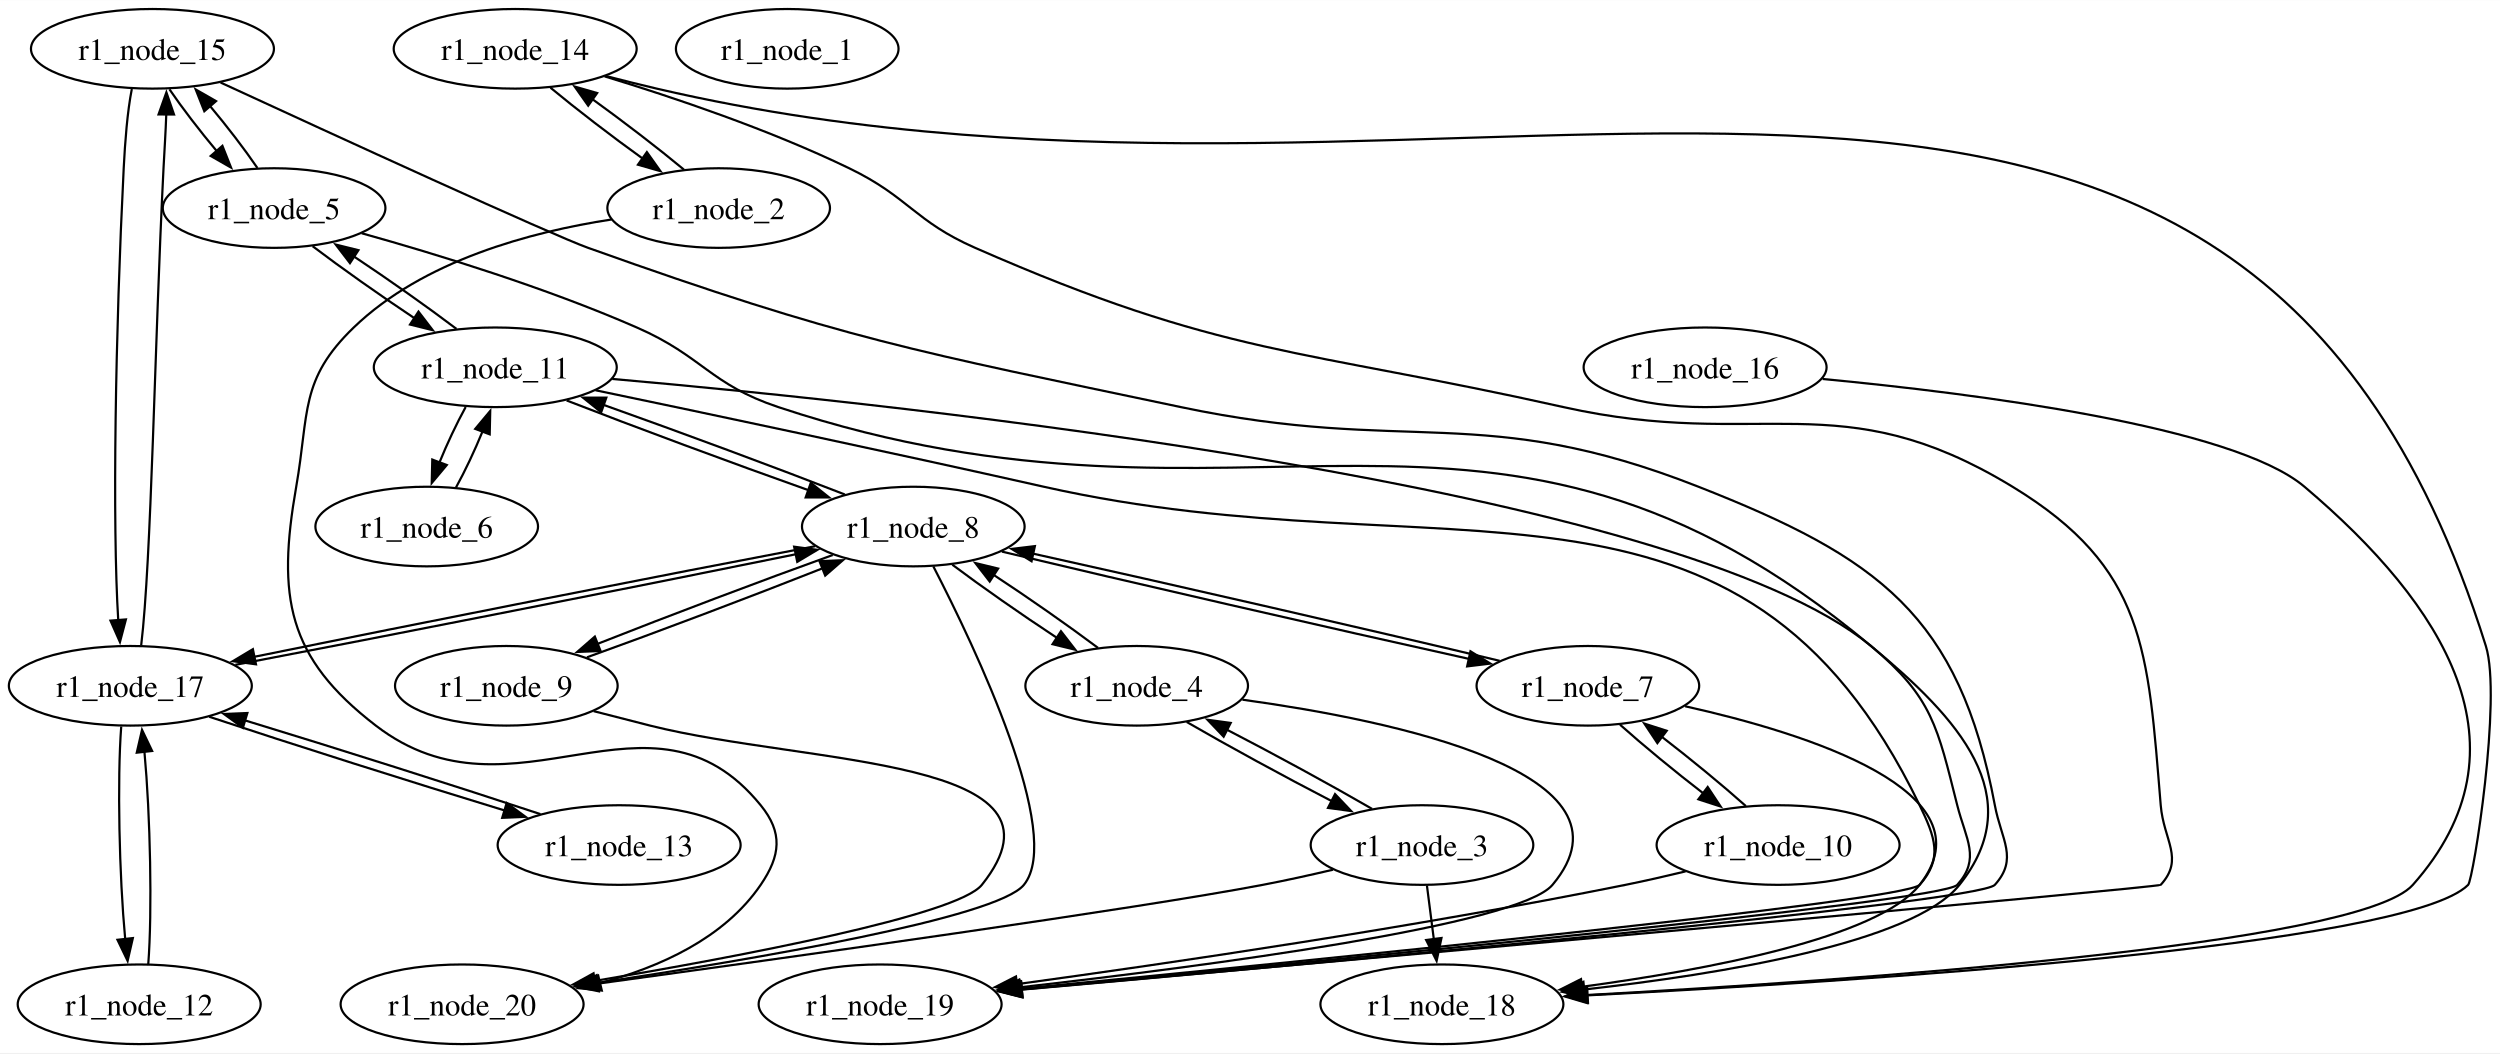
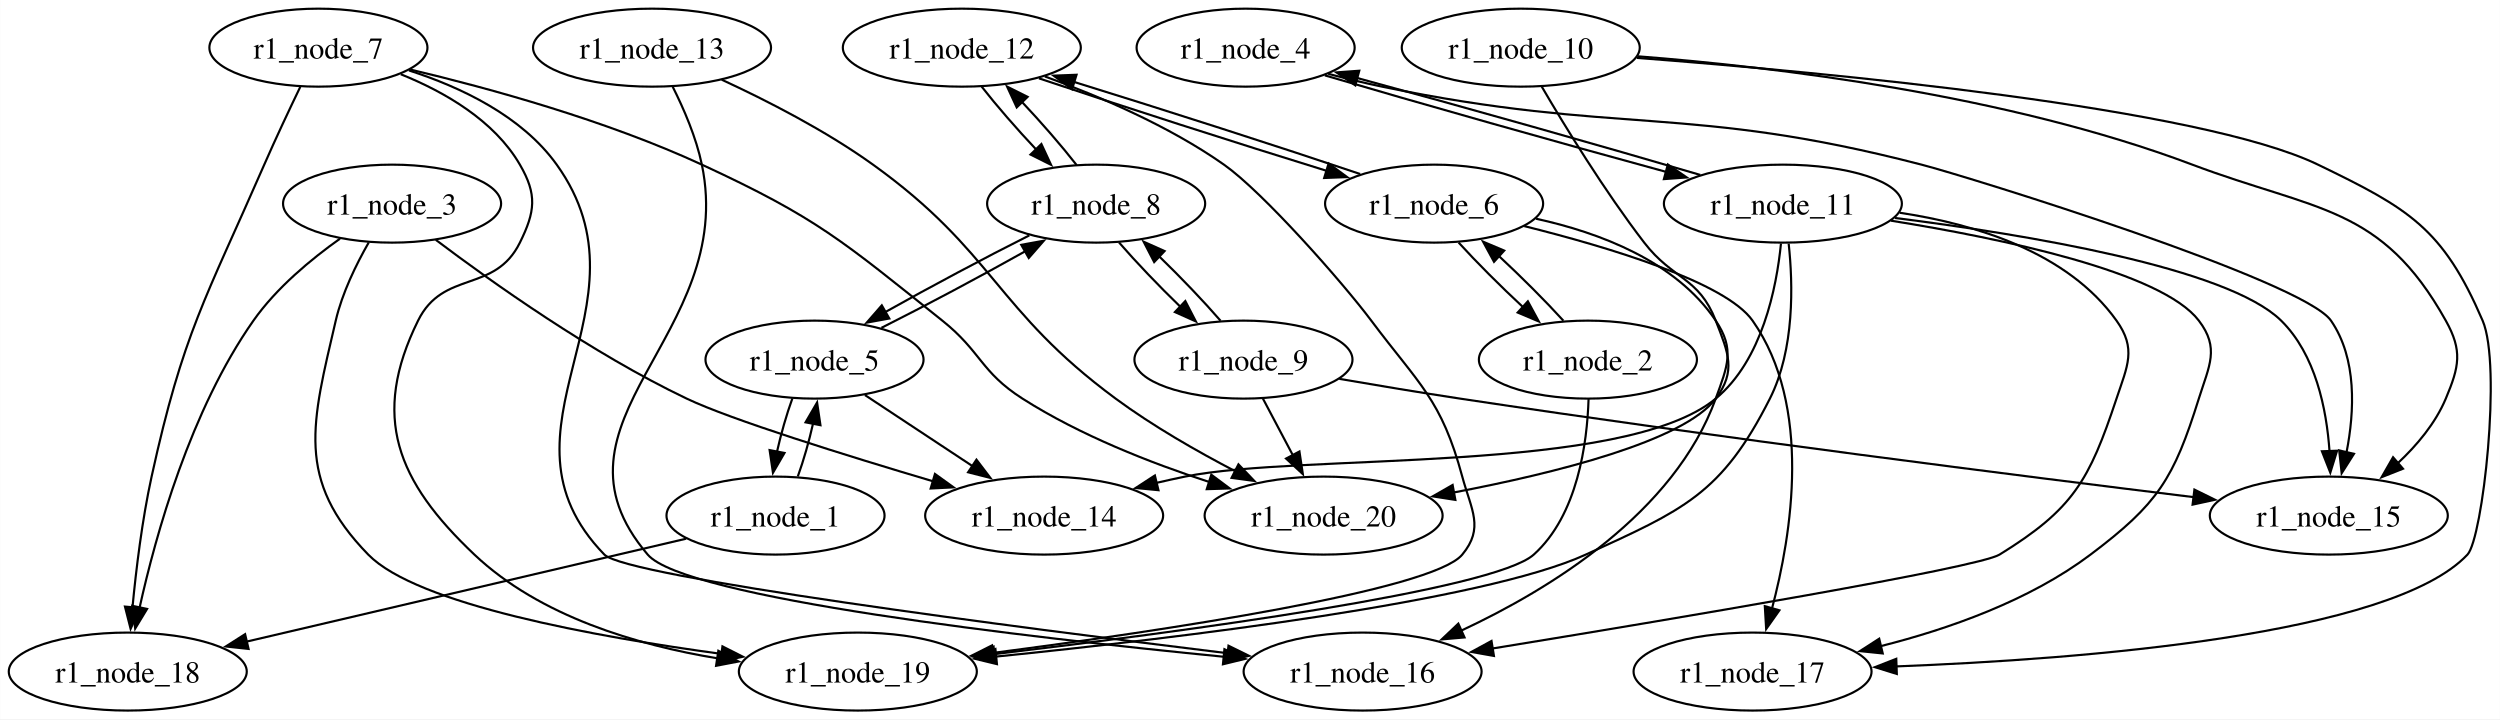
- <svg xmlns="http://www.w3.org/2000/svg" width="1130pt" height="476pt" viewBox="0.00 0.00 1130.33 476.00">
-   <g id="graph0" class="graph" transform="scale(1 1) rotate(0) translate(4 472)">
-     <polygon fill="white" stroke="none" points="-4,4 -4,-472 1126.33,-472 1126.33,4 -4,4" />
+ <svg xmlns="http://www.w3.org/2000/svg" width="1154pt" height="332pt" viewBox="0.00 0.00 1153.90 332.00">
+   <g id="graph0" class="graph" transform="scale(1 1) rotate(0) translate(4 328)">
+     <polygon fill="white" stroke="none" points="-4,4 -4,-328 1149.9,-328 1149.9,4 -4,4" />
    <g id="node1" class="node">
-       <ellipse fill="none" stroke="black" cx="64.93" cy="-450" rx="54.93" ry="18" />
-       <text text-anchor="middle" x="64.93" y="-444.95" font-family="Times,serif" font-size="14.00">r1_node_15</text>
+       <ellipse fill="none" stroke="black" cx="606.93" cy="-90" rx="54.93" ry="18" />
+       <text text-anchor="middle" x="606.93" y="-84.95" font-family="Times,serif" font-size="14.00">r1_node_20</text>
    </g>
    <g id="node2" class="node">
-       <ellipse fill="none" stroke="black" cx="119.93" cy="-378" rx="50.33" ry="18" />
-       <text text-anchor="middle" x="119.93" y="-372.95" font-family="Times,serif" font-size="14.00">r1_node_5</text>
+       <ellipse fill="none" stroke="black" cx="439.93" cy="-306" rx="54.93" ry="18" />
+       <text text-anchor="middle" x="439.93" y="-300.95" font-family="Times,serif" font-size="14.00">r1_node_12</text>
+     </g>
+     <g id="node3" class="node">
+       <ellipse fill="none" stroke="black" cx="501.93" cy="-234" rx="50.33" ry="18" />
+       <text text-anchor="middle" x="501.93" y="-228.95" font-family="Times,serif" font-size="14.00">r1_node_8</text>
    </g>
    <g id="edge1" class="edge">
-       <path fill="none" stroke="black" d="M72.61,-431.7C78.39,-423.23 86.33,-412.89 94.12,-403.61" />
-       <polygon fill="black" stroke="black" points="96.56,-406.14 100.47,-396.29 91.27,-401.55 96.56,-406.14" />
-     </g>
-     <g id="node3" class="node">
-       <ellipse fill="none" stroke="black" cx="393.93" cy="-18" rx="54.93" ry="18" />
-       <text text-anchor="middle" x="393.93" y="-12.95" font-family="Times,serif" font-size="14.00">r1_node_19</text>
+       <path fill="none" stroke="black" d="M449.06,-288.05C455.9,-279.29 465.31,-268.45 474.37,-258.86" />
+       <polygon fill="black" stroke="black" points="476.65,-261.53 481.11,-251.92 471.63,-256.65 476.65,-261.53" />
+     </g>
+     <g id="node4" class="node">
+       <ellipse fill="none" stroke="black" cx="657.93" cy="-234" rx="50.33" ry="18" />
+       <text text-anchor="middle" x="657.93" y="-228.95" font-family="Times,serif" font-size="14.00">r1_node_6</text>
    </g>
    <g id="edge2" class="edge">
-       <path fill="none" stroke="black" d="M95.73,-434.75C146.87,-411.15 245.32,-365.94 261.93,-360 378.07,-318.47 409.25,-313.42 529.93,-288 632.9,-266.32 666.01,-290.51 763.93,-252 845.29,-220.01 881.81,-193.92 897.93,-108 900.88,-92.27 908.64,-83.89 897.93,-72 890.63,-63.89 591.74,-36.5 457.76,-24.6" />
-       <polygon fill="black" stroke="black" points="458.25,-21.13 447.98,-23.73 457.63,-28.1 458.25,-21.13" />
-     </g>
-     <g id="node4" class="node">
-       <ellipse fill="none" stroke="black" cx="54.93" cy="-162" rx="54.93" ry="18" />
-       <text text-anchor="middle" x="54.93" y="-156.95" font-family="Times,serif" font-size="14.00">r1_node_17</text>
+       <path fill="none" stroke="black" d="M475.53,-291.83C511.67,-279.67 567.75,-261.65 608.24,-249.17" />
+       <polygon fill="black" stroke="black" points="609.23,-252.53 617.77,-246.26 607.19,-245.84 609.23,-252.53" />
+     </g>
+     <g id="node5" class="node">
+       <ellipse fill="none" stroke="black" cx="391.93" cy="-18" rx="54.93" ry="18" />
+       <text text-anchor="middle" x="391.93" y="-12.95" font-family="Times,serif" font-size="14.00">r1_node_19</text>
    </g>
    <g id="edge3" class="edge">
-       <path fill="none" stroke="black" d="M55.6,-431.83C53.56,-421.46 52.54,-407.98 51.93,-396 48.21,-322.3 46.74,-235.37 49.47,-191.46" />
-       <polygon fill="black" stroke="black" points="52.93,-192.01 50.23,-181.77 45.95,-191.46 52.93,-192.01" />
-     </g>
-     <g id="edge43" class="edge">
-       <path fill="none" stroke="black" d="M112.38,-396.12C106.61,-404.59 98.66,-414.96 90.85,-424.26" />
-       <polygon fill="black" stroke="black" points="88.38,-421.77 84.48,-431.62 93.68,-426.35 88.38,-421.77" />
-     </g>
-     <g id="edge41" class="edge">
-       <path fill="none" stroke="black" d="M159.52,-366.61C193.25,-357.2 242.68,-342.05 283.93,-324 313.83,-310.92 316.97,-298.31 347.93,-288 561.18,-217.03 669.47,-324.09 841.93,-180 869.86,-156.67 871.99,-143.28 880.93,-108 884.86,-92.49 891.62,-83.91 880.93,-72 873.93,-64.19 588.47,-36.94 457.91,-24.85" />
-       <polygon fill="black" stroke="black" points="458.31,-21.37 448.03,-23.94 457.67,-28.34 458.31,-21.37" />
+       <path fill="none" stroke="black" d="M478.23,-292.72C503.11,-283.69 535.52,-269.89 560.93,-252 578.93,-239.33 615.75,-197.62 628.93,-180 651.13,-150.34 661.27,-143.76 670.93,-108 675.11,-92.55 681.14,-84.32 670.93,-72 657.19,-55.39 532,-36.74 454.06,-26.59" />
+       <polygon fill="black" stroke="black" points="454.79,-23.15 444.42,-25.35 453.89,-30.1 454.79,-23.15" />
+     </g>
+     <g id="edge24" class="edge">
+       <path fill="none" stroke="black" d="M492.92,-251.8C486.1,-260.56 476.66,-271.43 467.58,-281.06" />
+       <polygon fill="black" stroke="black" points="465.27,-278.42 460.82,-288.03 470.29,-283.29 465.27,-278.42" />
+     </g>
+     <g id="node11" class="node">
+       <ellipse fill="none" stroke="black" cx="569.93" cy="-162" rx="50.33" ry="18" />
+       <text text-anchor="middle" x="569.93" y="-156.95" font-family="Times,serif" font-size="14.00">r1_node_9</text>
+     </g>
+     <g id="edge23" class="edge">
+       <path fill="none" stroke="black" d="M512.52,-216.05C520.23,-207.14 530.8,-196.07 540.84,-186.36" />
+       <polygon fill="black" stroke="black" points="543.09,-189.04 547.96,-179.63 538.29,-183.95 543.09,-189.04" />
+     </g>
+     <g id="node14" class="node">
+       <ellipse fill="none" stroke="black" cx="371.93" cy="-162" rx="50.33" ry="18" />
+       <text text-anchor="middle" x="371.93" y="-156.95" font-family="Times,serif" font-size="14.00">r1_node_5</text>
+     </g>
+     <g id="edge22" class="edge">
+       <path fill="none" stroke="black" d="M471.08,-219.34C450.99,-209.26 424.94,-195.37 404.52,-183.91" />
+       <polygon fill="black" stroke="black" points="406.45,-180.98 396.03,-179.08 402.99,-187.06 406.45,-180.98" />
+     </g>
+     <g id="edge13" class="edge">
+       <path fill="none" stroke="black" d="M623.81,-247.67C588.33,-259.64 532.56,-277.57 491.68,-290.19" />
+       <polygon fill="black" stroke="black" points="490.82,-286.79 482.29,-293.08 492.88,-293.49 490.82,-286.79" />
+     </g>
+     <g id="node7" class="node">
+       <ellipse fill="none" stroke="black" cx="804.93" cy="-18" rx="54.93" ry="18" />
+       <text text-anchor="middle" x="804.93" y="-12.95" font-family="Times,serif" font-size="14.00">r1_node_17</text>
+     </g>
+     <g id="edge11" class="edge">
+       <path fill="none" stroke="black" d="M699.55,-223.63C738.49,-213.92 792.5,-197.7 804.93,-180 832.58,-140.65 823.06,-81.47 813.85,-46.89" />
+       <polygon fill="black" stroke="black" points="817.32,-46.28 811.21,-37.63 810.59,-48.2 817.32,-46.28" />
+     </g>
+     <g id="node10" class="node">
+       <ellipse fill="none" stroke="black" cx="624.93" cy="-18" rx="54.93" ry="18" />
+       <text text-anchor="middle" x="624.93" y="-12.95" font-family="Times,serif" font-size="14.00">r1_node_16</text>
+     </g>
+     <g id="edge14" class="edge">
+       <path fill="none" stroke="black" d="M704.98,-227.04C734.17,-220.65 769.51,-207.41 787.93,-180 796.86,-166.72 793.38,-159.04 787.93,-144 768.84,-91.25 711.66,-56.13 670.42,-36.89" />
+       <polygon fill="black" stroke="black" points="671.98,-33.76 661.43,-32.85 669.11,-40.14 671.98,-33.76" />
+     </g>
+     <g id="node12" class="node">
+       <ellipse fill="none" stroke="black" cx="728.93" cy="-162" rx="50.33" ry="18" />
+       <text text-anchor="middle" x="728.93" y="-156.95" font-family="Times,serif" font-size="14.00">r1_node_2</text>
+     </g>
+     <g id="edge12" class="edge">
+       <path fill="none" stroke="black" d="M669.24,-216.05C677.42,-207.05 688.61,-195.85 699.15,-186.07" />
+       <polygon fill="black" stroke="black" points="701.21,-188.92 706.27,-179.61 696.51,-183.73 701.21,-188.92" />
+     </g>
+     <g id="node6" class="node">
+       <ellipse fill="none" stroke="black" cx="1070.93" cy="-90" rx="54.93" ry="18" />
+       <text text-anchor="middle" x="1070.93" y="-84.95" font-family="Times,serif" font-size="14.00">r1_node_15</text>
+     </g>
+     <g id="node8" class="node">
+       <ellipse fill="none" stroke="black" cx="142.93" cy="-306" rx="50.33" ry="18" />
+       <text text-anchor="middle" x="142.93" y="-300.95" font-family="Times,serif" font-size="14.00">r1_node_7</text>
+     </g>
+     <g id="edge6" class="edge">
+       <path fill="none" stroke="black" d="M185.29,-295.91C221.93,-287.22 275.83,-272.4 319.93,-252 373.31,-227.32 384.97,-216.68 430.93,-180 448.87,-165.69 448.59,-156.34 467.93,-144 494.44,-127.09 527.16,-114.28 554.2,-105.49" />
+       <polygon fill="black" stroke="black" points="555.09,-108.88 563.58,-102.54 552.99,-102.2 555.09,-108.88" />
+     </g>
+     <g id="edge5" class="edge">
+       <path fill="none" stroke="black" d="M180.95,-293.73C201.1,-285.61 224.08,-272.41 235.93,-252 243.97,-238.17 243.02,-230.35 235.93,-216 224.29,-192.41 200.58,-203.59 188.93,-180 167.08,-135.73 179.07,-105.93 214.93,-72 245.13,-43.43 290.12,-30.21 327.18,-24.11" />
+       <polygon fill="black" stroke="black" points="327.53,-27.6 336.9,-22.66 326.49,-20.67 327.53,-27.6" />
+     </g>
+     <g id="node9" class="node">
+       <ellipse fill="none" stroke="black" cx="54.93" cy="-18" rx="54.93" ry="18" />
+       <text text-anchor="middle" x="54.93" y="-12.95" font-family="Times,serif" font-size="14.00">r1_node_18</text>
+     </g>
+     <g id="edge4" class="edge">
+       <path fill="none" stroke="black" d="M134.57,-287.93C129.59,-277.6 123.23,-264.12 117.93,-252 90.7,-189.64 80.52,-174.46 65.93,-108 61.56,-88.08 58.78,-65.24 57.11,-47.69" />
+       <polygon fill="black" stroke="black" points="60.6,-47.39 56.24,-37.73 53.63,-48 60.6,-47.39" />
+     </g>
+     <g id="edge7" class="edge">
+       <path fill="none" stroke="black" d="M184.71,-295.49C208.55,-287.82 236.82,-274.49 252.93,-252 299.87,-186.49 218.77,-129.8 274.93,-72 284.89,-61.76 464.93,-38.45 562.8,-26.44" />
+       <polygon fill="black" stroke="black" points="563.02,-29.94 572.52,-25.26 562.17,-22.99 563.02,-29.94" />
+     </g>
+     <g id="edge8" class="edge">
+       <path fill="none" stroke="black" d="M578.89,-144.05C583.07,-136.14 588.15,-126.54 592.83,-117.69" />
+       <polygon fill="black" stroke="black" points="595.77,-119.6 597.35,-109.13 589.59,-116.33 595.77,-119.6" />
+     </g>
+     <g id="edge9" class="edge">
+       <path fill="none" stroke="black" d="M559.34,-179.96C551.61,-188.89 541.02,-199.97 530.98,-209.7" />
+       <polygon fill="black" stroke="black" points="528.72,-207.02 523.85,-216.43 533.52,-212.11 528.72,-207.02" />
+     </g>
+     <g id="edge10" class="edge">
+       <path fill="none" stroke="black" d="M614.18,-153.12C631.54,-150.12 651.65,-146.76 669.93,-144 789.56,-125.93 929.78,-108.18 1008.7,-98.5" />
+       <polygon fill="black" stroke="black" points="1008.89,-102 1018.39,-97.32 1008.04,-95.06 1008.89,-102" />
+     </g>
+     <g id="edge37" class="edge">
+       <path fill="none" stroke="black" d="M717.61,-179.96C709.42,-188.98 698.21,-200.19 687.66,-209.99" />
+       <polygon fill="black" stroke="black" points="685.59,-207.14 680.53,-216.45 690.29,-212.33 685.59,-207.14" />
+     </g>
+     <g id="edge38" class="edge">
+       <path fill="none" stroke="black" d="M729.23,-143.79C728.59,-123.51 724.22,-90.25 703.93,-72 685.68,-55.58 540.75,-36.24 454.99,-26.07" />
+       <polygon fill="black" stroke="black" points="455.39,-22.6 445.05,-24.91 454.58,-29.55 455.39,-22.6" />
+     </g>
+     <g id="node13" class="node">
+       <ellipse fill="none" stroke="black" cx="353.93" cy="-90" rx="50.33" ry="18" />
+       <text text-anchor="middle" x="353.93" y="-84.95" font-family="Times,serif" font-size="14.00">r1_node_1</text>
+     </g>
+     <g id="edge16" class="edge">
+       <path fill="none" stroke="black" d="M312.67,-79.34C259.85,-66.97 168.16,-45.51 109.58,-31.79" />
+       <polygon fill="black" stroke="black" points="110.69,-28.46 100.16,-29.59 109.09,-35.27 110.69,-28.46" />
+     </g>
+     <g id="edge15" class="edge">
+       <path fill="none" stroke="black" d="M364.23,-108.1C366.89,-115.45 369.4,-124.24 371.26,-132.53" />
+       <polygon fill="black" stroke="black" points="367.79,-133.05 373.12,-142.21 374.67,-131.73 367.79,-133.05" />
+     </g>
+     <g id="edge34" class="edge">
+       <path fill="none" stroke="black" d="M402.8,-176.67C422.88,-186.73 448.89,-200.61 469.3,-212.07" />
+       <polygon fill="black" stroke="black" points="467.36,-214.99 477.79,-216.89 470.82,-208.91 467.36,-214.99" />
+     </g>
+     <g id="edge35" class="edge">
+       <path fill="none" stroke="black" d="M361.7,-144.05C359.02,-136.68 356.49,-127.84 354.62,-119.51" />
+       <polygon fill="black" stroke="black" points="358.07,-118.92 352.75,-109.76 351.2,-120.24 358.07,-118.92" />
+     </g>
+     <g id="node19" class="node">
+       <ellipse fill="none" stroke="black" cx="477.93" cy="-90" rx="54.93" ry="18" />
+       <text text-anchor="middle" x="477.93" y="-84.95" font-family="Times,serif" font-size="14.00">r1_node_14</text>
+     </g>
+     <g id="edge36" class="edge">
+       <path fill="none" stroke="black" d="M395.2,-145.64C409.73,-136.04 428.68,-123.53 444.77,-112.9" />
+       <polygon fill="black" stroke="black" points="446.68,-115.83 453.1,-107.4 442.82,-109.99 446.68,-115.83" />
    </g>
    <g id="node15" class="node">
-       <ellipse fill="none" stroke="black" cx="219.93" cy="-306" rx="54.93" ry="18" />
-       <text text-anchor="middle" x="219.93" y="-300.95" font-family="Times,serif" font-size="14.00">r1_node_11</text>
-     </g>
-     <g id="edge42" class="edge">
-       <path fill="none" stroke="black" d="M137.33,-360.76C150.09,-351.07 167.7,-338.64 183.43,-328.17" />
-       <polygon fill="black" stroke="black" points="185.21,-331.19 191.66,-322.78 181.38,-325.33 185.21,-331.19" />
-     </g>
-     <g id="edge38" class="edge">
-       <path fill="none" stroke="black" d="M59.83,-180.26C64.49,-218.91 65.86,-315.38 69.93,-396 70.34,-403.96 70.92,-412.57 71.18,-420.5" />
-       <polygon fill="black" stroke="black" points="67.68,-420.33 71.23,-430.31 74.68,-420.29 67.68,-420.33" />
-     </g>
-     <g id="node5" class="node">
-       <ellipse fill="none" stroke="black" cx="58.93" cy="-18" rx="54.93" ry="18" />
-       <text text-anchor="middle" x="58.93" y="-12.95" font-family="Times,serif" font-size="14.00">r1_node_12</text>
+       <ellipse fill="none" stroke="black" cx="570.93" cy="-306" rx="50.33" ry="18" />
+       <text text-anchor="middle" x="570.93" y="-300.95" font-family="Times,serif" font-size="14.00">r1_node_4</text>
+     </g>
+     <g id="edge17" class="edge">
+       <path fill="none" stroke="black" d="M609.07,-293.92C617.23,-291.77 625.83,-289.67 633.93,-288 743.44,-265.39 774.7,-280.07 882.93,-252 904.69,-246.36 1059.18,-198.5 1071.93,-180 1084,-162.49 1082.8,-138.08 1079.12,-119.25" />
+       <polygon fill="black" stroke="black" points="1082.54,-118.51 1076.86,-109.56 1075.72,-120.09 1082.54,-118.51" />
+     </g>
+     <g id="node16" class="node">
+       <ellipse fill="none" stroke="black" cx="818.93" cy="-234" rx="54.93" ry="18" />
+       <text text-anchor="middle" x="818.93" y="-228.95" font-family="Times,serif" font-size="14.00">r1_node_11</text>
+     </g>
+     <g id="edge18" class="edge">
+       <path fill="none" stroke="black" d="M607.52,-293.2C649.14,-280.9 717.28,-261.64 764.97,-248.68" />
+       <polygon fill="black" stroke="black" points="765.82,-252.08 774.56,-246.09 764,-245.32 765.82,-252.08" />
+     </g>
+     <g id="edge32" class="edge">
+       <path fill="none" stroke="black" d="M821.6,-215.56C823.63,-196.82 824.38,-166.67 812.93,-144 790.62,-99.81 772.94,-92.62 727.93,-72 680.63,-50.33 539.25,-33.38 455.72,-24.92" />
+       <polygon fill="black" stroke="black" points="456.14,-21.44 445.84,-23.93 455.44,-28.41 456.14,-21.44" />
+     </g>
+     <g id="edge29" class="edge">
+       <path fill="none" stroke="black" d="M870.7,-227.38C930.56,-219.83 1024.07,-204.47 1048.93,-180 1064.81,-164.37 1069.9,-139.23 1071.26,-119.65" />
+       <polygon fill="black" stroke="black" points="1074.75,-119.95 1071.62,-109.83 1067.75,-119.69 1074.75,-119.95" />
+     </g>
+     <g id="edge31" class="edge">
+       <path fill="none" stroke="black" d="M868.85,-226.13C919.79,-217.97 993.76,-202.56 1010.93,-180 1020.63,-167.27 1015.72,-159.27 1010.93,-144 999.29,-106.82 992.05,-95.44 960.93,-72 932.65,-50.69 895.24,-37.6 864.15,-29.76" />
+       <polygon fill="black" stroke="black" points="865.02,-26.37 854.48,-27.45 863.39,-33.18 865.02,-26.37" />
+     </g>
+     <g id="edge30" class="edge">
+       <path fill="none" stroke="black" d="M872.86,-229.79C907.6,-224.59 950.35,-211.65 972.93,-180 982.23,-166.97 977.99,-159.18 972.93,-144 960.28,-106.05 952.98,-93 918.93,-72 909.01,-65.88 768.01,-42.21 684.94,-28.67" />
+       <polygon fill="black" stroke="black" points="685.55,-25.22 675.12,-27.07 684.43,-32.13 685.55,-25.22" />
+     </g>
+     <g id="edge33" class="edge">
+       <path fill="none" stroke="black" d="M780.81,-247.25C738.3,-259.79 669.5,-279.22 622.28,-292.03" />
+       <polygon fill="black" stroke="black" points="621.57,-288.59 612.83,-294.58 623.39,-295.35 621.57,-288.59" />
+     </g>
+     <g id="edge28" class="edge">
+       <path fill="none" stroke="black" d="M818.05,-215.62C816.01,-195.15 809.37,-161.72 787.93,-144 745.52,-108.94 596.86,-118.98 542.93,-108 538.62,-107.12 534.17,-106.13 529.71,-105.09" />
+       <polygon fill="black" stroke="black" points="530.7,-101.73 520.16,-102.75 529.04,-108.53 530.7,-101.73" />
+     </g>
+     <g id="node17" class="node">
+       <ellipse fill="none" stroke="black" cx="697.93" cy="-306" rx="54.93" ry="18" />
+       <text text-anchor="middle" x="697.93" y="-300.95" font-family="Times,serif" font-size="14.00">r1_node_10</text>
+     </g>
+     <g id="edge19" class="edge">
+       <path fill="none" stroke="black" d="M707.62,-288.02C718.35,-269.67 736.58,-239.85 754.93,-216 768.17,-198.8 780.07,-200.23 787.93,-180 793.73,-165.09 797.53,-156.81 787.93,-144 773.24,-124.39 713.87,-109.6 667.08,-100.69" />
+       <polygon fill="black" stroke="black" points="667.75,-97.25 657.28,-98.88 666.48,-104.14 667.75,-97.25" />
+     </g>
+     <g id="edge20" class="edge">
+       <path fill="none" stroke="black" d="M751.93,-302.01C815.1,-297.11 921.97,-284.4 1007.93,-252 1065.07,-230.46 1095.15,-233.3 1124.93,-180 1132.74,-166.03 1131.13,-158.75 1124.93,-144 1120.16,-132.62 1111.61,-122.45 1102.71,-114.14" />
+       <polygon fill="black" stroke="black" points="1105.17,-111.64 1095.32,-107.75 1100.59,-116.94 1105.17,-111.64" />
+     </g>
+     <g id="edge21" class="edge">
+       <path fill="none" stroke="black" d="M751.53,-301.28C839.83,-294.49 1011.54,-278.32 1065.93,-252 1107.82,-231.73 1123.55,-222.74 1141.93,-180 1150.85,-159.27 1141.97,-79.48 1134.93,-72 1099.99,-34.8 957.24,-23.7 871.35,-20.39" />
+       <polygon fill="black" stroke="black" points="871.52,-16.9 861.4,-20.04 871.27,-23.89 871.52,-16.9" />
+     </g>
+     <g id="node18" class="node">
+       <ellipse fill="none" stroke="black" cx="176.93" cy="-234" rx="50.33" ry="18" />
+       <text text-anchor="middle" x="176.93" y="-228.95" font-family="Times,serif" font-size="14.00">r1_node_3</text>
+     </g>
+     <g id="edge27" class="edge">
+       <path fill="none" stroke="black" d="M166.16,-216.08C160.4,-206.03 153.9,-192.78 150.93,-180 139.98,-132.79 132.1,-106.69 165.93,-72 188.37,-49 270.55,-34.09 329.34,-26.11" />
+       <polygon fill="black" stroke="black" points="329.43,-29.63 338.89,-24.85 328.52,-22.69 329.43,-29.63" />
+     </g>
+     <g id="edge26" class="edge">
+       <path fill="none" stroke="black" d="M152.9,-217.83C139.55,-208.36 123.55,-195.11 112.93,-180 83.91,-138.68 67.86,-81.26 60.35,-47.33" />
+       <polygon fill="black" stroke="black" points="63.84,-46.92 58.35,-37.86 56.99,-48.36 63.84,-46.92" />
+     </g>
+     <g id="edge25" class="edge">
+       <path fill="none" stroke="black" d="M197.1,-217.29C222.79,-197.89 269.13,-164.9 312.93,-144 333.27,-134.3 386.28,-117.81 426.78,-105.79" />
+       <polygon fill="black" stroke="black" points="427.52,-109.23 436.12,-103.04 425.54,-102.51 427.52,-109.23" />
+     </g>
+     <g id="node20" class="node">
+       <ellipse fill="none" stroke="black" cx="296.93" cy="-306" rx="54.93" ry="18" />
+       <text text-anchor="middle" x="296.93" y="-300.95" font-family="Times,serif" font-size="14.00">r1_node_13</text>
+     </g>
+     <g id="edge40" class="edge">
+       <path fill="none" stroke="black" d="M329.09,-291.21C349.89,-281.6 377.06,-267.72 398.93,-252 455.08,-211.64 455.3,-185.06 510.93,-144 528.09,-131.34 548.61,-119.61 566.27,-110.42" />
+       <polygon fill="black" stroke="black" points="567.62,-113.66 574.94,-106 564.44,-107.42 567.62,-113.66" />
    </g>
    <g id="edge39" class="edge">
-       <path fill="none" stroke="black" d="M50.81,-143.59C48.98,-119.61 49.9,-76.14 52.61,-47.42" />
-       <polygon fill="black" stroke="black" points="56.07,-47.94 53.7,-37.62 49.11,-47.16 56.07,-47.94" />
-     </g>
-     <g id="node13" class="node">
-       <ellipse fill="none" stroke="black" cx="408.93" cy="-234" rx="50.33" ry="18" />
-       <text text-anchor="middle" x="408.93" y="-228.95" font-family="Times,serif" font-size="14.00">r1_node_8</text>
-     </g>
-     <g id="edge40" class="edge">
-       <path fill="none" stroke="black" d="M102.39,-171.48C168.39,-184 287.27,-207.47 356.04,-221.52" />
-       <polygon fill="black" stroke="black" points="355.05,-224.89 365.55,-223.47 356.46,-218.04 355.05,-224.89" />
-     </g>
-     <g id="node18" class="node">
-       <ellipse fill="none" stroke="black" cx="275.93" cy="-90" rx="54.93" ry="18" />
-       <text text-anchor="middle" x="275.93" y="-84.95" font-family="Times,serif" font-size="14.00">r1_node_13</text>
-     </g>
-     <g id="edge37" class="edge">
-       <path fill="none" stroke="black" d="M90.6,-148C126.82,-135.97 183.1,-118.12 224.2,-105.61" />
-       <polygon fill="black" stroke="black" points="225.08,-109 233.64,-102.75 223.06,-102.3 225.08,-109" />
-     </g>
-     <g id="edge4" class="edge">
-       <path fill="none" stroke="black" d="M63.03,-36.11C64.88,-59.92 63.98,-103.37 61.3,-132.22" />
-       <polygon fill="black" stroke="black" points="57.83,-131.76 60.21,-142.08 64.78,-132.53 57.83,-131.76" />
-     </g>
-     <g id="node6" class="node">
-       <ellipse fill="none" stroke="black" cx="638.93" cy="-90" rx="50.33" ry="18" />
-       <text text-anchor="middle" x="638.93" y="-84.95" font-family="Times,serif" font-size="14.00">r1_node_3</text>
-     </g>
-     <g id="node7" class="node">
-       <ellipse fill="none" stroke="black" cx="647.93" cy="-18" rx="54.93" ry="18" />
-       <text text-anchor="middle" x="647.93" y="-12.95" font-family="Times,serif" font-size="14.00">r1_node_18</text>
-     </g>
-     <g id="edge5" class="edge">
-       <path fill="none" stroke="black" d="M641.16,-71.7C642.11,-64.32 643.24,-55.52 644.3,-47.25" />
-       <polygon fill="black" stroke="black" points="647.74,-47.97 645.54,-37.61 640.8,-47.08 647.74,-47.97" />
-     </g>
-     <g id="node8" class="node">
-       <ellipse fill="none" stroke="black" cx="204.93" cy="-18" rx="54.93" ry="18" />
-       <text text-anchor="middle" x="204.93" y="-12.95" font-family="Times,serif" font-size="14.00">r1_node_20</text>
-     </g>
-     <g id="edge6" class="edge">
-       <path fill="none" stroke="black" d="M598.7,-78.85C588.38,-76.43 577.28,-73.97 566.93,-72 510.66,-61.26 353.93,-39.34 266.27,-27.33" />
-       <polygon fill="black" stroke="black" points="266.78,-23.86 256.4,-25.98 265.83,-30.8 266.78,-23.86" />
-     </g>
-     <g id="node9" class="node">
-       <ellipse fill="none" stroke="black" cx="509.93" cy="-162" rx="50.33" ry="18" />
-       <text text-anchor="middle" x="509.93" y="-156.95" font-family="Times,serif" font-size="14.00">r1_node_4</text>
-     </g>
-     <g id="edge7" class="edge">
-       <path fill="none" stroke="black" d="M616.38,-106.33C598.18,-116.9 572.3,-131 550.56,-142.24" />
-       <polygon fill="black" stroke="black" points="549.25,-138.98 541.94,-146.65 552.44,-145.21 549.25,-138.98" />
-     </g>
-     <g id="edge35" class="edge">
-       <path fill="none" stroke="black" d="M557.73,-155.72C626.43,-146.26 740.4,-122.51 697.93,-72 682.59,-53.75 541.51,-35.24 457.04,-25.67" />
-       <polygon fill="black" stroke="black" points="457.6,-22.21 447.27,-24.58 456.82,-29.17 457.6,-22.21" />
-     </g>
-     <g id="edge36" class="edge">
-       <path fill="none" stroke="black" d="M532.54,-145.64C550.74,-135.08 576.59,-120.99 598.3,-109.76" />
-       <polygon fill="black" stroke="black" points="599.61,-113.03 606.92,-105.36 596.42,-106.79 599.61,-113.03" />
-     </g>
-     <g id="edge34" class="edge">
-       <path fill="none" stroke="black" d="M492.46,-179.12C479.32,-189 461.08,-201.75 444.93,-212.36" />
-       <polygon fill="black" stroke="black" points="443.48,-209.13 436.99,-217.5 447.29,-215 443.48,-209.13" />
-     </g>
-     <g id="node10" class="node">
-       <ellipse fill="none" stroke="black" cx="228.93" cy="-450" rx="54.93" ry="18" />
-       <text text-anchor="middle" x="228.93" y="-444.95" font-family="Times,serif" font-size="14.00">r1_node_14</text>
-     </g>
-     <g id="edge10" class="edge">
-       <path fill="none" stroke="black" d="M269.35,-437.54C300.34,-428.11 343.79,-413.48 379.93,-396 406.91,-382.96 409.5,-372.05 436.93,-360 549.07,-310.75 583.41,-314.72 702.93,-288 792.36,-268.01 827.67,-299.66 905.93,-252 966.22,-215.29 967.11,-178.35 972.93,-108 974.25,-92.05 983.72,-83.82 972.93,-72 971.85,-70.82 608.11,-38.16 457.78,-24.71" />
-       <polygon fill="black" stroke="black" points="458.26,-21.23 447.99,-23.83 457.64,-28.21 458.26,-21.23" />
-     </g>
-     <g id="edge9" class="edge">
-       <path fill="none" stroke="black" d="M270.15,-437.65C277.71,-435.69 285.54,-433.72 292.93,-432 667.16,-344.82 1005.1,-546.68 1119.93,-180 1127.27,-156.57 1114.26,-74.34 1111.93,-72 1084.31,-44.29 834.55,-28.24 713.34,-22.01" />
-       <polygon fill="black" stroke="black" points="713.7,-18.53 703.54,-21.52 713.35,-25.52 713.7,-18.53" />
-     </g>
-     <g id="node11" class="node">
-       <ellipse fill="none" stroke="black" cx="320.93" cy="-378" rx="50.33" ry="18" />
-       <text text-anchor="middle" x="320.93" y="-372.95" font-family="Times,serif" font-size="14.00">r1_node_2</text>
-     </g>
-     <g id="edge8" class="edge">
-       <path fill="none" stroke="black" d="M244.9,-432.41C256.49,-422.79 272.39,-410.58 286.72,-400.26" />
-       <polygon fill="black" stroke="black" points="288.47,-403.31 294.61,-394.68 284.43,-397.6 288.47,-403.31" />
-     </g>
-     <g id="edge23" class="edge">
-       <path fill="none" stroke="black" d="M272.48,-372.83C236.09,-367.27 187.33,-354.29 155.93,-324 131.45,-300.38 135.8,-285.51 129.93,-252 121.21,-202.16 125.83,-174.84 165.93,-144 228.53,-95.86 290.07,-169.24 339.93,-108 350.04,-95.59 348.95,-85.22 339.93,-72 323.48,-47.86 294.21,-34.72 267.13,-27.56" />
-       <polygon fill="black" stroke="black" points="268.11,-24.2 257.57,-25.28 266.48,-31 268.11,-24.2" />
-     </g>
-     <g id="edge24" class="edge">
-       <path fill="none" stroke="black" d="M305.22,-395.38C293.76,-404.91 277.98,-417.03 263.69,-427.34" />
-       <polygon fill="black" stroke="black" points="261.94,-424.29 255.81,-432.94 265.99,-430 261.94,-424.29" />
-     </g>
-     <g id="node12" class="node">
-       <ellipse fill="none" stroke="black" cx="713.93" cy="-162" rx="50.33" ry="18" />
-       <text text-anchor="middle" x="713.93" y="-156.95" font-family="Times,serif" font-size="14.00">r1_node_7</text>
-     </g>
-     <g id="edge13" class="edge">
-       <path fill="none" stroke="black" d="M757.89,-152.75C813.12,-140.43 896.92,-114.05 863.93,-72 845.17,-48.07 767.73,-33.53 710.92,-25.87" />
-       <polygon fill="black" stroke="black" points="711.73,-22.45 701.36,-24.63 710.83,-29.39 711.73,-22.45" />
-     </g>
-     <g id="edge11" class="edge">
-       <path fill="none" stroke="black" d="M674.04,-173.29C620.02,-186.23 523.67,-208.35 463.15,-221.73" />
-       <polygon fill="black" stroke="black" points="462.4,-218.31 453.39,-223.88 463.91,-225.15 462.4,-218.31" />
-     </g>
-     <g id="node14" class="node">
-       <ellipse fill="none" stroke="black" cx="799.93" cy="-90" rx="54.93" ry="18" />
-       <text text-anchor="middle" x="799.93" y="-84.95" font-family="Times,serif" font-size="14.00">r1_node_10</text>
-     </g>
-     <g id="edge12" class="edge">
-       <path fill="none" stroke="black" d="M728.47,-144.41C738.92,-135.08 753.21,-123.31 766.33,-113.2" />
-       <polygon fill="black" stroke="black" points="768.1,-116.25 773.95,-107.42 763.87,-110.67 768.1,-116.25" />
-     </g>
-     <g id="edge31" class="edge">
-       <path fill="none" stroke="black" d="M364.55,-225.11C300.22,-212.93 181.34,-189.48 111.04,-175.13" />
-       <polygon fill="black" stroke="black" points="111.74,-171.71 101.25,-173.13 110.34,-178.56 111.74,-171.71" />
-     </g>
-     <g id="edge26" class="edge">
-       <path fill="none" stroke="black" d="M418,-215.97C436.9,-179.35 477.3,-94.6 458.93,-72 446.76,-57.03 337.11,-38.36 265.91,-27.64" />
-       <polygon fill="black" stroke="black" points="266.74,-24.23 256.33,-26.22 265.71,-31.15 266.74,-24.23" />
-     </g>
-     <g id="edge28" class="edge">
-       <path fill="none" stroke="black" d="M426.56,-216.76C439.64,-206.93 457.74,-194.29 473.78,-183.74" />
-       <polygon fill="black" stroke="black" points="475.69,-186.68 482.18,-178.31 471.88,-180.8 475.69,-186.68" />
-     </g>
-     <g id="edge27" class="edge">
-       <path fill="none" stroke="black" d="M448.98,-222.67C503.15,-209.7 599.67,-187.54 660.12,-174.18" />
-       <polygon fill="black" stroke="black" points="660.84,-177.6 669.86,-172.04 659.34,-170.77 660.84,-177.6" />
-     </g>
-     <g id="edge30" class="edge">
-       <path fill="none" stroke="black" d="M377.98,-248.49C348.35,-260.06 303.37,-276.75 268.91,-289" />
-       <polygon fill="black" stroke="black" points="267.81,-285.67 259.55,-292.3 270.14,-292.28 267.81,-285.67" />
-     </g>
-     <g id="node19" class="node">
-       <ellipse fill="none" stroke="black" cx="224.93" cy="-162" rx="50.33" ry="18" />
-       <text text-anchor="middle" x="224.93" y="-156.95" font-family="Times,serif" font-size="14.00">r1_node_9</text>
-     </g>
-     <g id="edge29" class="edge">
-       <path fill="none" stroke="black" d="M372.5,-221.13C341.74,-210.09 297.87,-193.49 265.9,-180.86" />
-       <polygon fill="black" stroke="black" points="267.54,-177.74 256.96,-177.3 264.95,-184.25 267.54,-177.74" />
-     </g>
-     <g id="edge33" class="edge">
-       <path fill="none" stroke="black" d="M758.1,-78.09C749.17,-75.93 739.76,-73.78 730.93,-72 635.43,-52.76 523.53,-36.37 455.73,-27.1" />
-       <polygon fill="black" stroke="black" points="456.3,-23.65 445.92,-25.77 455.36,-30.58 456.3,-23.65" />
-     </g>
-     <g id="edge32" class="edge">
-       <path fill="none" stroke="black" d="M785.35,-107.63C774.81,-117.04 760.36,-128.93 747.15,-139.1" />
-       <polygon fill="black" stroke="black" points="745.35,-136.08 739.48,-144.9 749.57,-141.66 745.35,-136.08" />
-     </g>
-     <g id="edge16" class="edge">
-       <path fill="none" stroke="black" d="M202.37,-323.37C189.5,-333.14 171.78,-345.63 156.02,-356.11" />
-       <polygon fill="black" stroke="black" points="154.23,-353.09 147.78,-361.5 158.06,-358.95 154.23,-353.09" />
-     </g>
-     <g id="edge18" class="edge">
-       <path fill="none" stroke="black" d="M265.25,-295.62C315.02,-285.24 397.27,-267.89 467.93,-252 650.65,-210.92 782.35,-276.57 863.93,-108 870.9,-93.6 874.6,-83.93 863.93,-72 857.22,-64.49 584.26,-37.31 457.46,-25.06" />
-       <polygon fill="black" stroke="black" points="457.82,-21.58 447.53,-24.11 457.15,-28.55 457.82,-21.58" />
-     </g>
-     <g id="edge17" class="edge">
-       <path fill="none" stroke="black" d="M272.81,-300.74C406.71,-288.99 754.7,-252.1 841.93,-180 881.39,-147.39 913.88,-111.99 881.93,-72 861.01,-45.8 773.87,-31.6 712.07,-24.66" />
-       <polygon fill="black" stroke="black" points="712.67,-21.2 702.35,-23.61 711.91,-28.16 712.67,-21.2" />
-     </g>
-     <g id="edge15" class="edge">
-       <path fill="none" stroke="black" d="M252.2,-291C282.32,-279.27 327.45,-262.53 361.61,-250.41" />
-       <polygon fill="black" stroke="black" points="362.59,-253.78 370.86,-247.16 360.27,-247.18 362.59,-253.78" />
-     </g>
-     <g id="node16" class="node">
-       <ellipse fill="none" stroke="black" cx="188.93" cy="-234" rx="50.33" ry="18" />
-       <text text-anchor="middle" x="188.93" y="-228.95" font-family="Times,serif" font-size="14.00">r1_node_6</text>
-     </g>
-     <g id="edge14" class="edge">
-       <path fill="none" stroke="black" d="M206.55,-288.05C202.41,-280.52 198.14,-271.44 194.68,-262.94" />
-       <polygon fill="black" stroke="black" points="198,-261.82 191.2,-253.69 191.45,-264.28 198,-261.82" />
-     </g>
-     <g id="edge25" class="edge">
-       <path fill="none" stroke="black" d="M202.14,-251.62C206.31,-259.19 210.63,-268.35 214.13,-276.93" />
-       <polygon fill="black" stroke="black" points="210.86,-278.15 217.65,-286.28 217.41,-275.69 210.86,-278.15" />
-     </g>
-     <g id="node17" class="node">
-       <ellipse fill="none" stroke="black" cx="766.93" cy="-306" rx="54.93" ry="18" />
-       <text text-anchor="middle" x="766.93" y="-300.95" font-family="Times,serif" font-size="14.00">r1_node_16</text>
-     </g>
-     <g id="edge19" class="edge">
-       <path fill="none" stroke="black" d="M820.06,-300.72C889.39,-294.13 1005.69,-279.3 1037.93,-252 1101.21,-198.42 1141.94,-134.04 1086.93,-72 1062.6,-44.55 829.88,-28.55 713.52,-22.2" />
-       <polygon fill="black" stroke="black" points="713.98,-18.72 703.8,-21.68 713.6,-25.71 713.98,-18.72" />
-     </g>
-     <g id="edge20" class="edge">
-       <path fill="none" stroke="black" d="M240.36,-103.97C204.15,-115.99 147.84,-133.85 106.72,-146.37" />
-       <polygon fill="black" stroke="black" points="105.82,-142.99 97.26,-149.24 107.85,-149.69 105.82,-142.99" />
-     </g>
-     <g id="edge22" class="edge">
-       <path fill="none" stroke="black" d="M264.43,-150.53C272.84,-148.34 281.67,-146.07 289.93,-144 361.66,-126.01 486.11,-129.76 439.93,-72 428.93,-58.24 330.6,-39.63 264.67,-28.52" />
-       <polygon fill="black" stroke="black" points="265.51,-25.11 255.07,-26.92 264.36,-32.02 265.51,-25.11" />
-     </g>
-     <g id="edge21" class="edge">
-       <path fill="none" stroke="black" d="M261.38,-174.88C292.21,-185.94 336.18,-202.57 368.15,-215.22" />
-       <polygon fill="black" stroke="black" points="366.51,-218.33 377.1,-218.78 369.1,-211.83 366.51,-218.33" />
-     </g>
-     <g id="node20" class="node">
-       <ellipse fill="none" stroke="black" cx="351.93" cy="-450" rx="50.33" ry="18" />
-       <text text-anchor="middle" x="351.93" y="-444.95" font-family="Times,serif" font-size="14.00">r1_node_1</text>
+       <path fill="none" stroke="black" d="M306.48,-287.93C311.57,-277.82 317.32,-264.57 319.93,-252 336.35,-172.92 242.55,-133.47 294.93,-72 311.97,-52.01 469.89,-33.79 560.96,-24.83" />
+       <polygon fill="black" stroke="black" points="561.14,-28.33 570.75,-23.88 560.46,-21.37 561.14,-28.33" />
    </g>
  </g>
</svg>
